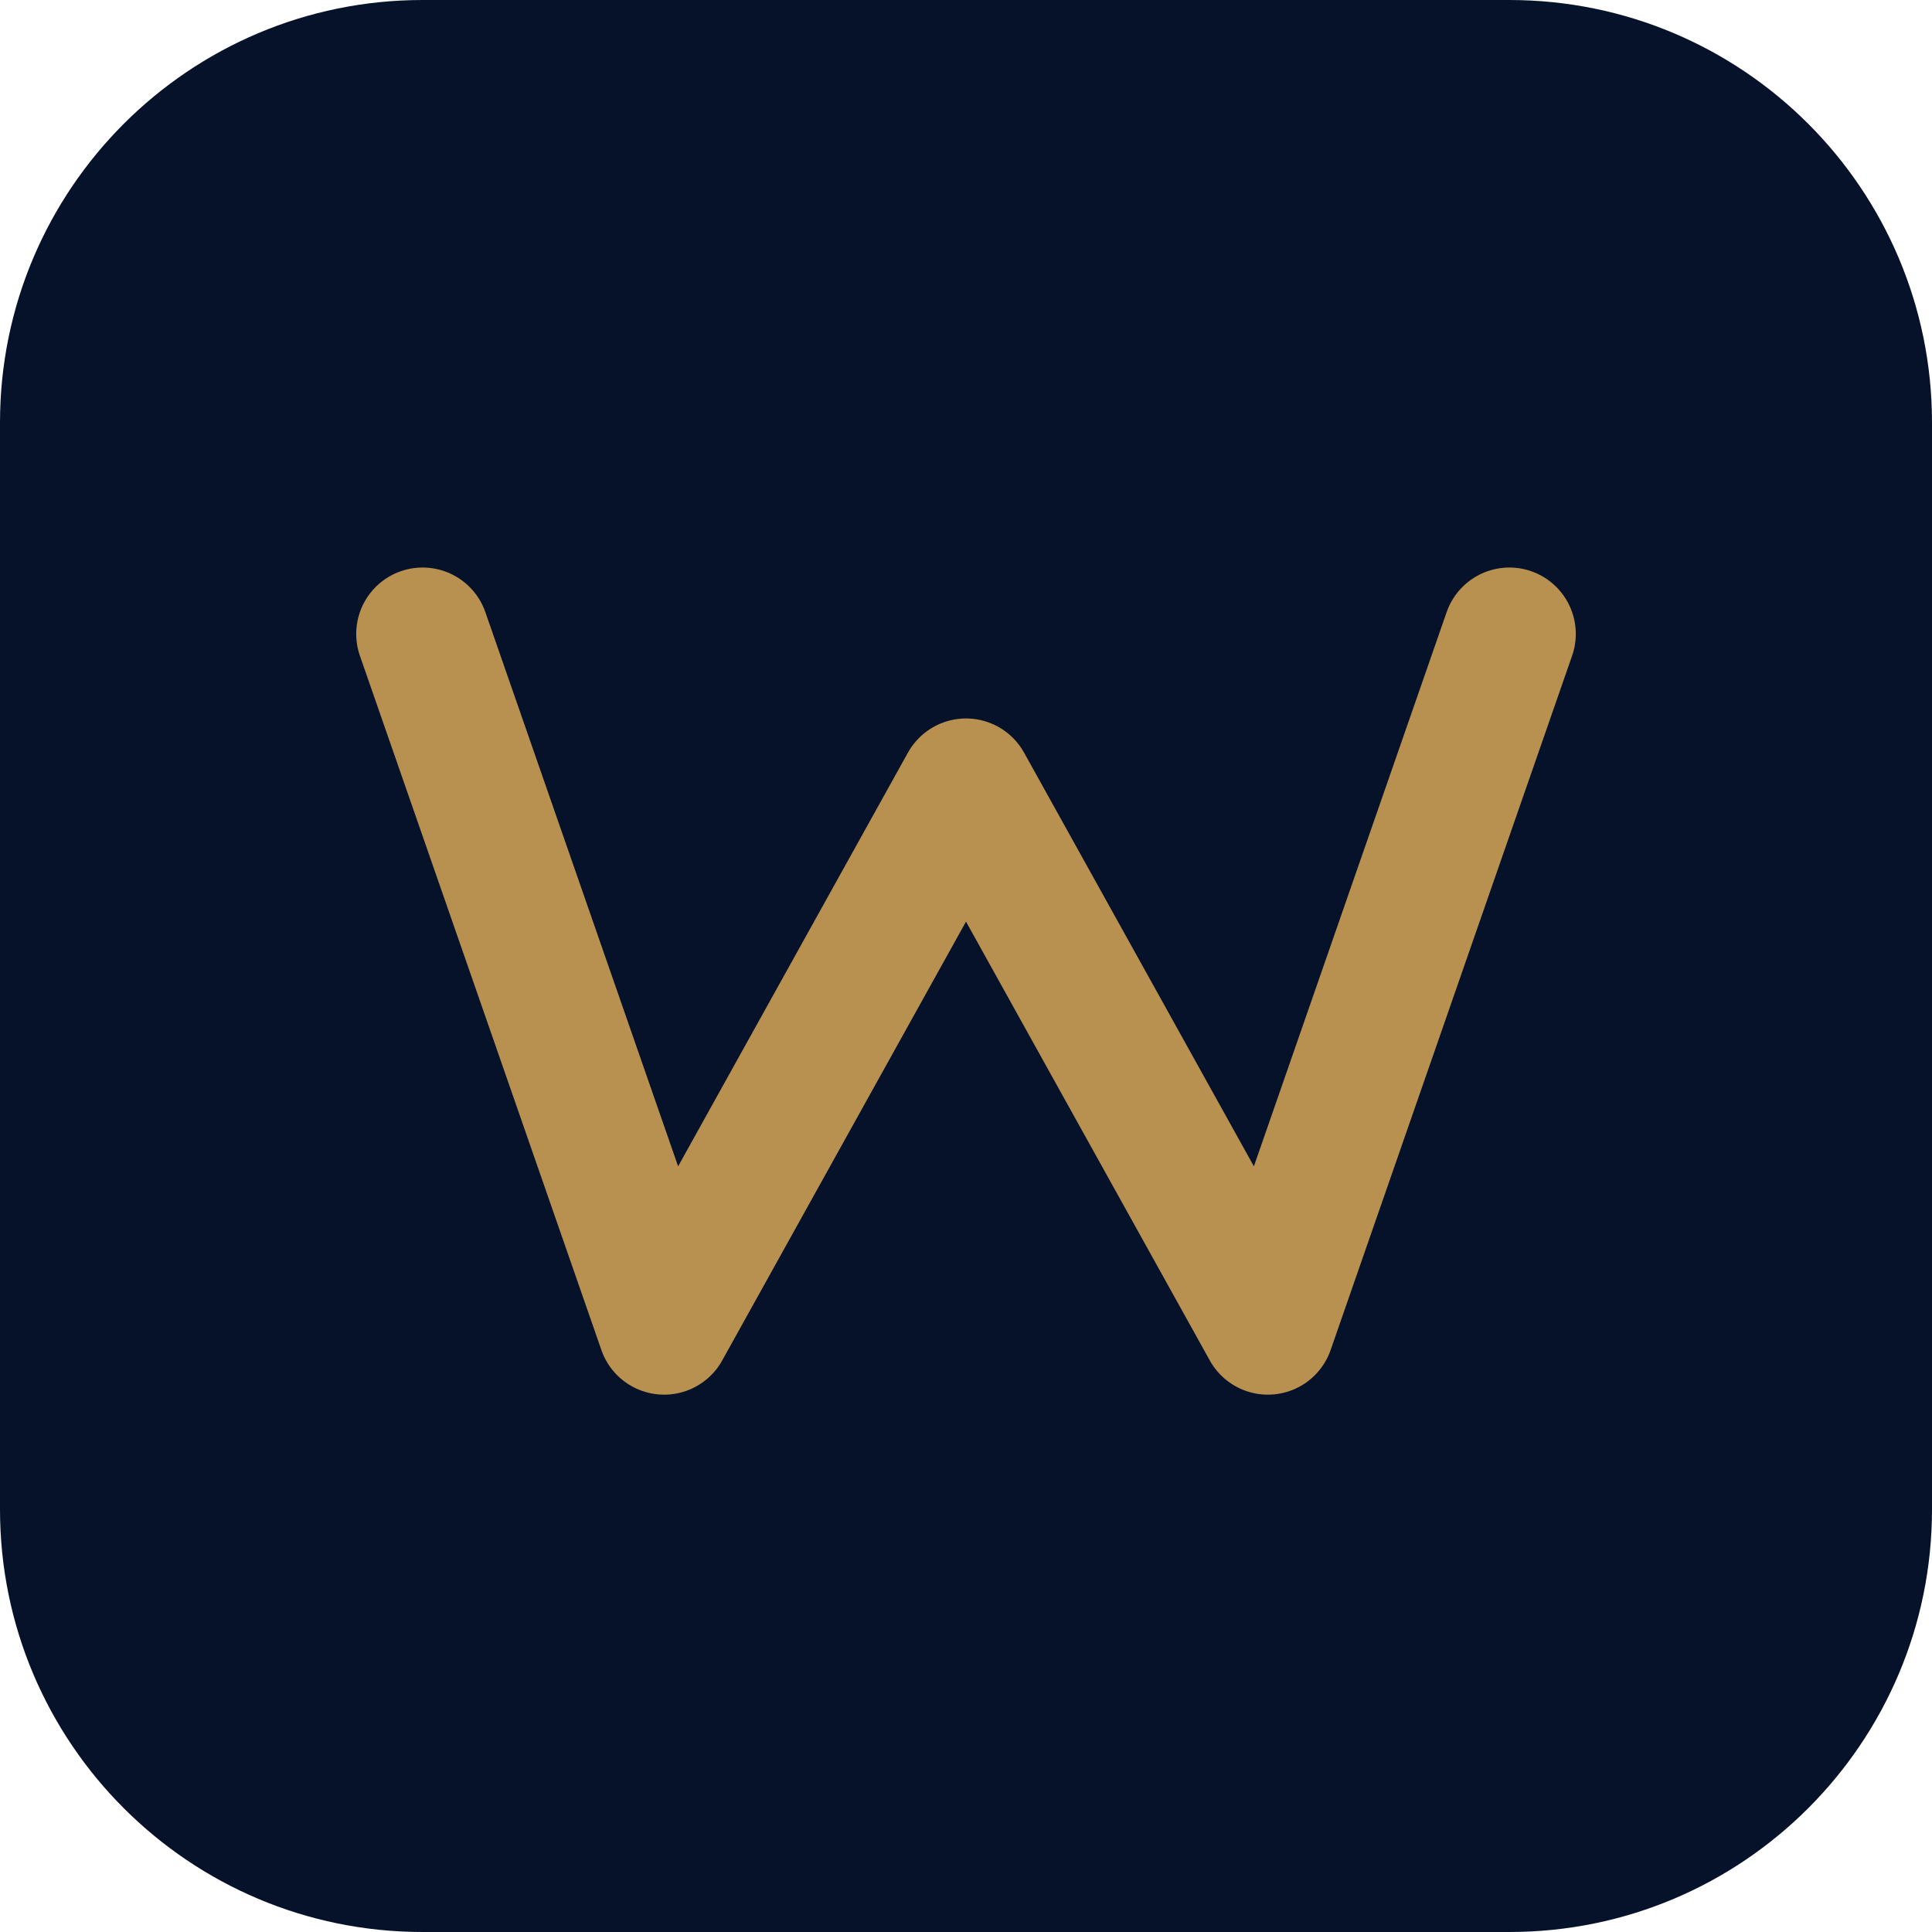
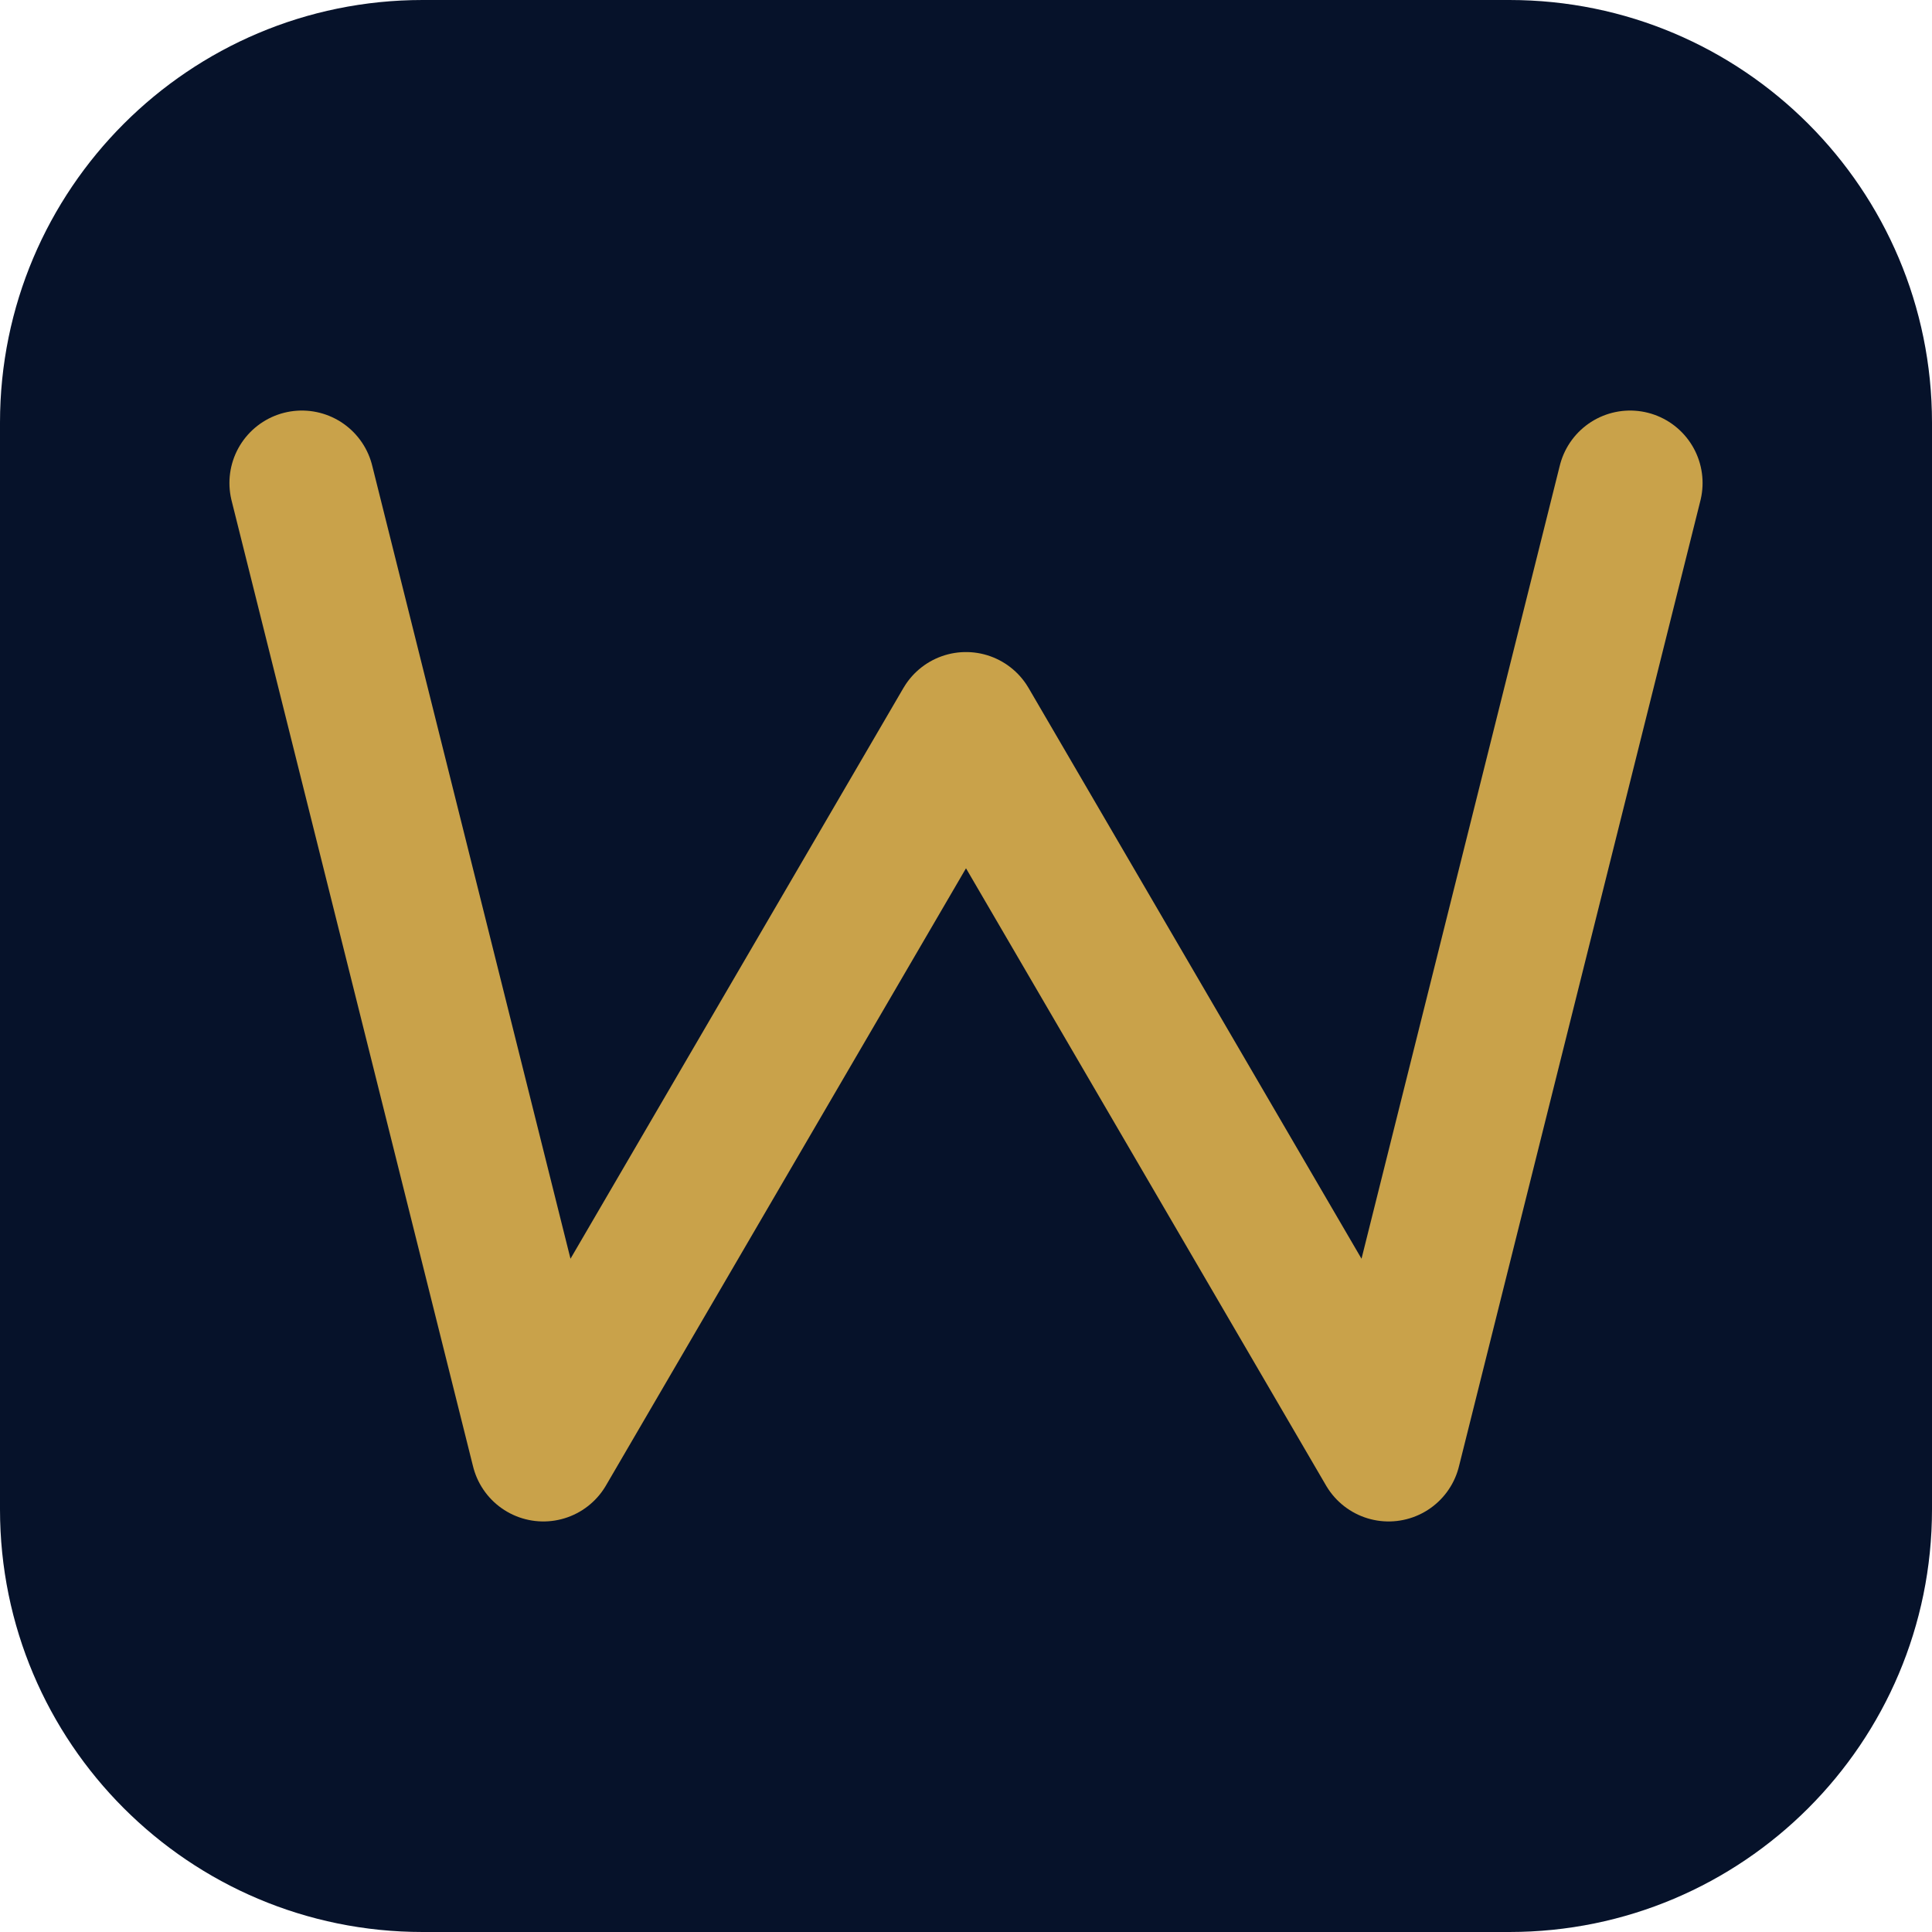
<svg xmlns="http://www.w3.org/2000/svg" viewBox="0 0 32 32" width="32" height="32">
  <rect width="32" height="32" rx="7" fill="#06122a" />
-   <path d="M7 10.5 11 22l5-9 5 9 4-11.5" fill="none" stroke="#b89150" stroke-width="2.2" stroke-linecap="round" stroke-linejoin="round" />
+   <path d="M5 8 L9 24 L16 12 L23 24 L27 8" fill="none" stroke="#c9a24a" stroke-width="2.4" stroke-linecap="round" stroke-linejoin="round" />
</svg>
